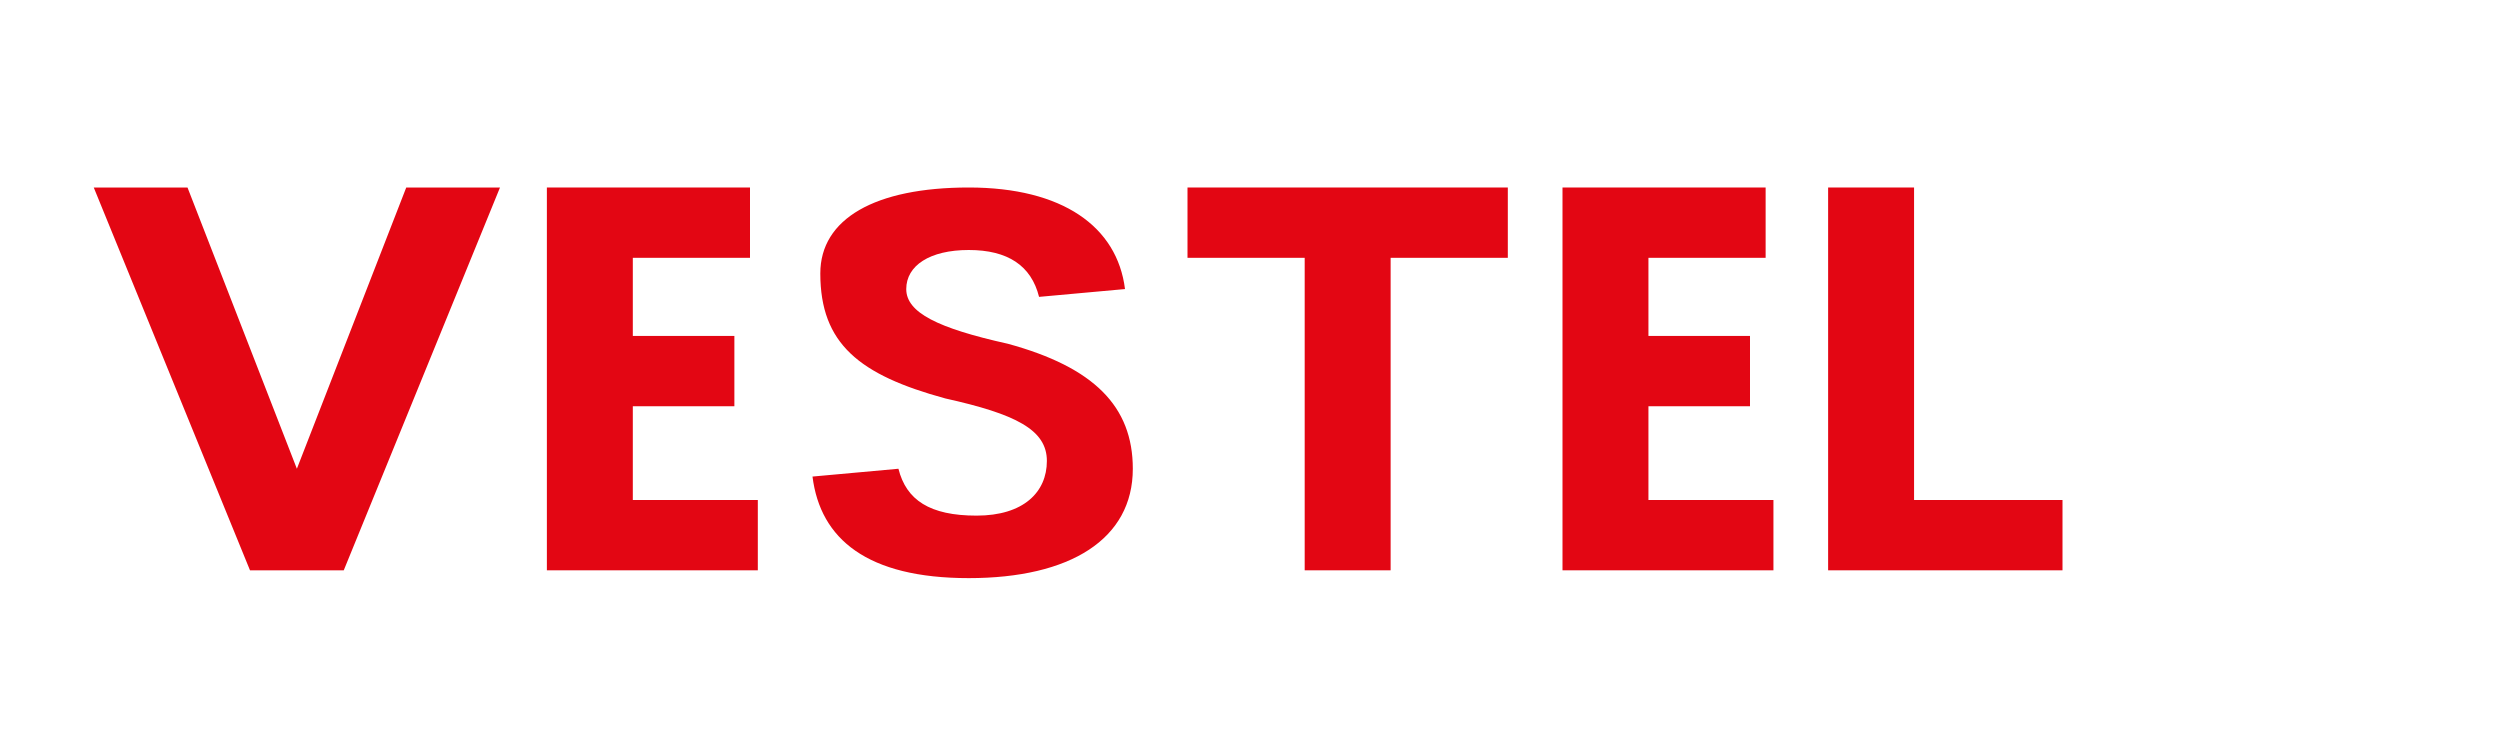
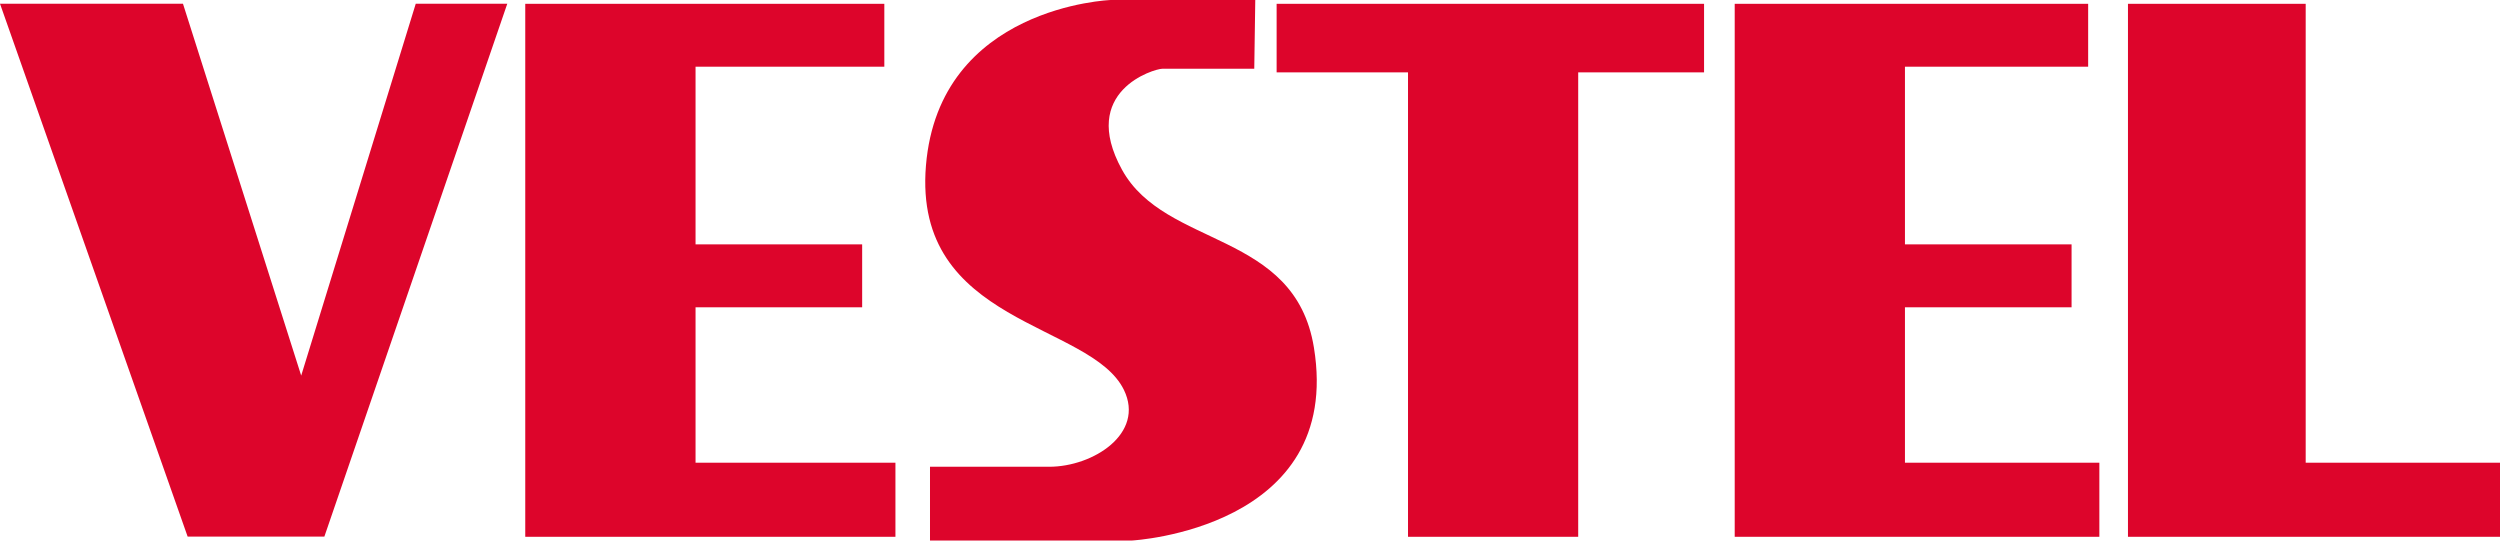
- <svg xmlns="http://www.w3.org/2000/svg" viewBox="0 0 160 48" fill="none">
-   <g fill="#E30613" transform="translate(6, 12)">
-     <path d="M0 0 L6 0 L13 18 L20 0 L26 0 L16 24.5 L10 24.5 Z" />
-     <path d="M29 24.5 L29 0 L42 0 L42 4.5 L34.5 4.5 L34.5 9.5 L41 9.5 L41 14 L34.5 14 L34.5 20 L42.5 20 L42.5 24.5 Z" />
-     <path d="M46 18.5 L51.5 18 C52 20 53.5 21 56.5 21 C59.5 21 61 19.5 61 17.5 C61 15.5 59 14.5 54.5 13.5 C49 12 46.5 10 46.5 5.5 C46.5 2 50 0 56 0 C62 0 65.5 2.5 66 6.5 L60.5 7 C60 5 58.5 4 56 4 C53.5 4 52 5 52 6.5 C52 8 54 9 58.5 10 C64 11.5 66.5 14 66.5 18 C66.5 22.5 62.5 25 56 25 C49.5 25 46.5 22.5 46 18.5 Z" />
-     <path d="M70 4.5 L77.5 4.5 L77.5 24.5 L83 24.5 L83 4.5 L90.5 4.5 L90.5 0 L70 0 Z" />
-     <path d="M94 24.5 L94 0 L107 0 L107 4.5 L99.5 4.5 L99.5 9.5 L106 9.5 L106 14 L99.5 14 L99.5 20 L107.5 20 L107.5 24.5 Z" />
-     <path d="M111 24.5 L111 0 L116.5 0 L116.5 20 L126 20 L126 24.5 Z" />
+ <svg xmlns="http://www.w3.org/2000/svg" viewBox="0 0 524.41 113.38">
+   <defs>
+     <style>.cls-1{fill:#dd052b;}</style>
+   </defs>
+   <g id="Layer_2" data-name="Layer 2">
+     <g id="Layer_1-2" data-name="Layer 1">
+       <g id="Vestel_Logo" data-name="Vestel Logo">
+         <polygon class="cls-1" points="446.37 0.8 483.65 0.8 483.65 97.06 524.41 97.06 524.41 112.6 446.37 112.6 446.37 0.8" />
+         <polygon class="cls-1" points="363.88 0.8 438.02 0.8 438.02 13.99 399.59 13.99 399.59 51.26 434.54 51.26 434.54 64.46 399.59 64.46 399.59 97.06 440.37 97.06 440.37 112.6 363.88 112.6 363.88 0.8" />
+         <polygon class="cls-1" points="267.79 0.8 357.45 0.8 357.45 15.18 331.05 15.18 331.05 112.6 295.35 112.6 295.35 15.18 267.79 15.18 267.79 0.8" />
+         <path class="cls-1" d="M263.31,0H233s-36,1.29-38.77,34.74,34.56,32.76,41.53,47.05c4.44,9.14-6.45,16.12-15.68,16.12h-25v15.47h42.38s44.39-2.4,38.15-40.49c-4-24.58-31.15-20.76-40.25-37.28s6.77-21.19,8.46-21.19h19.28Z" />
+         <polygon class="cls-1" points="110.18 0.8 185.5 0.8 185.5 13.99 145.9 13.99 145.9 51.26 180.85 51.26 180.85 64.46 145.9 64.46 145.9 97.06 187.83 97.06 187.83 112.6 110.18 112.6 110.18 0.8" />
+         <polygon class="cls-1" points="87.21 0.78 63.18 78.79 38.38 0.78 0 0.78 39.36 112.56 68.04 112.56 106.41 0.78 87.21 0.78" />
+       </g>
+     </g>
  </g>
</svg>
